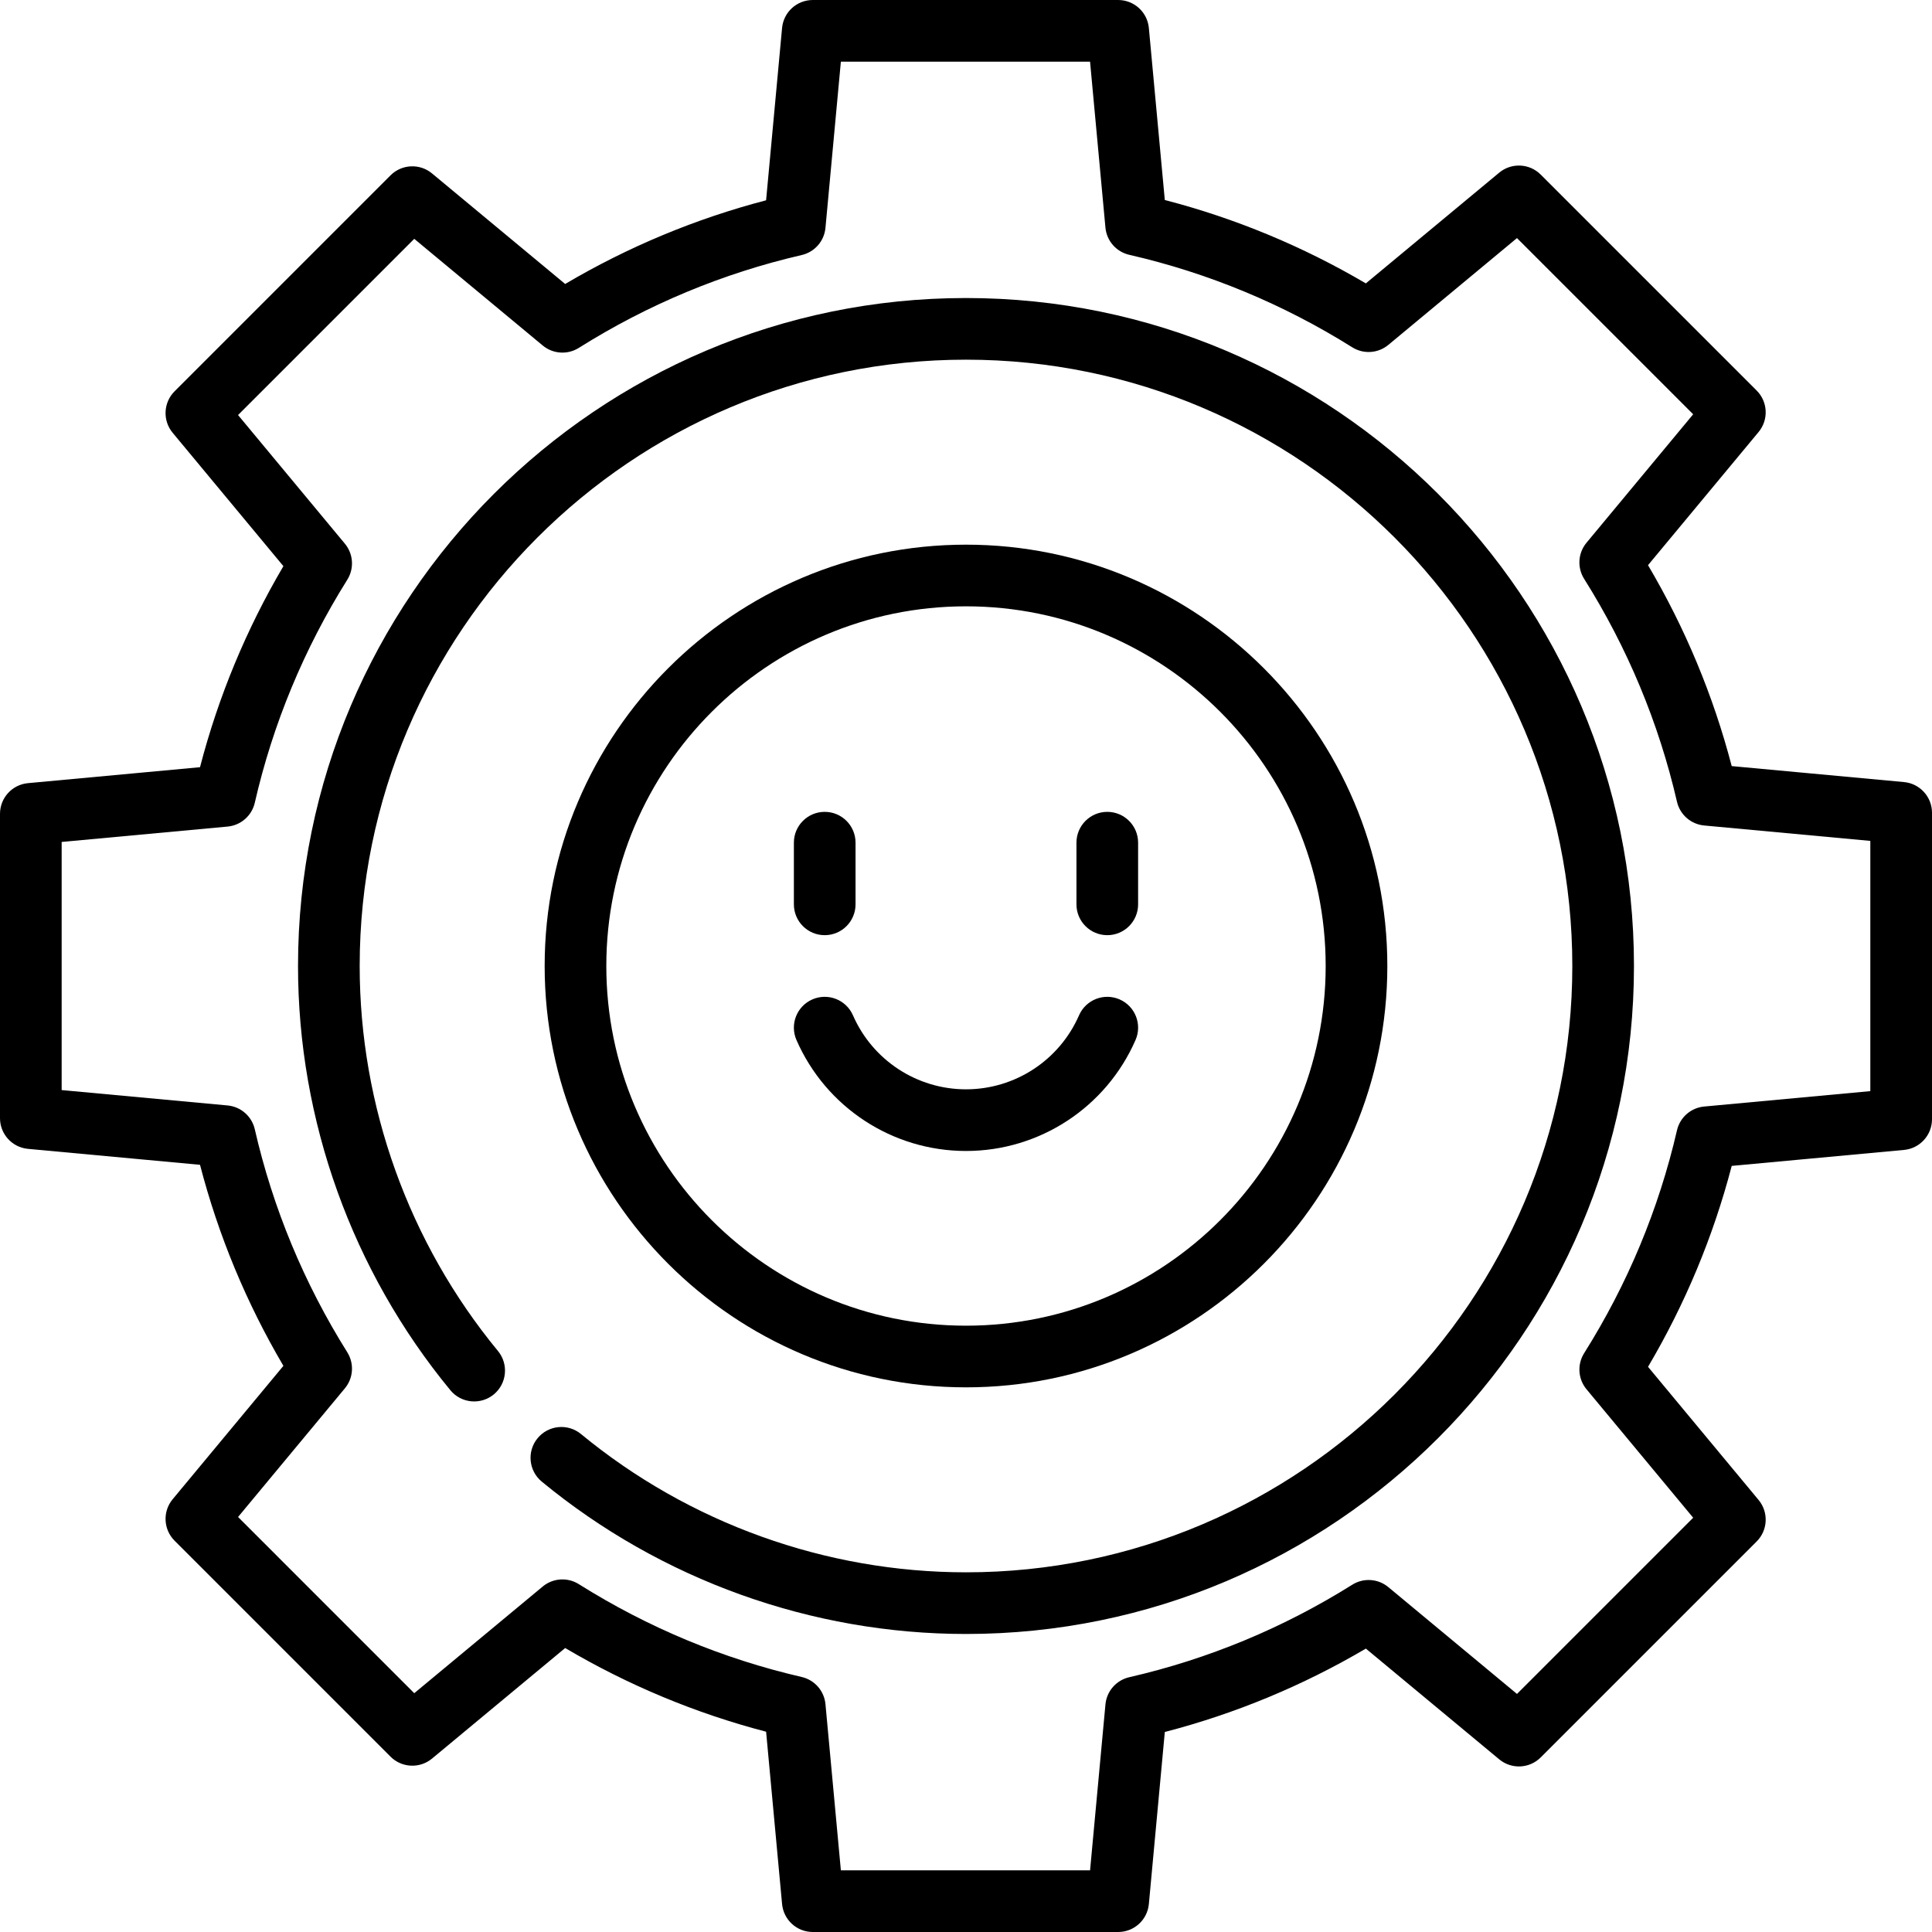
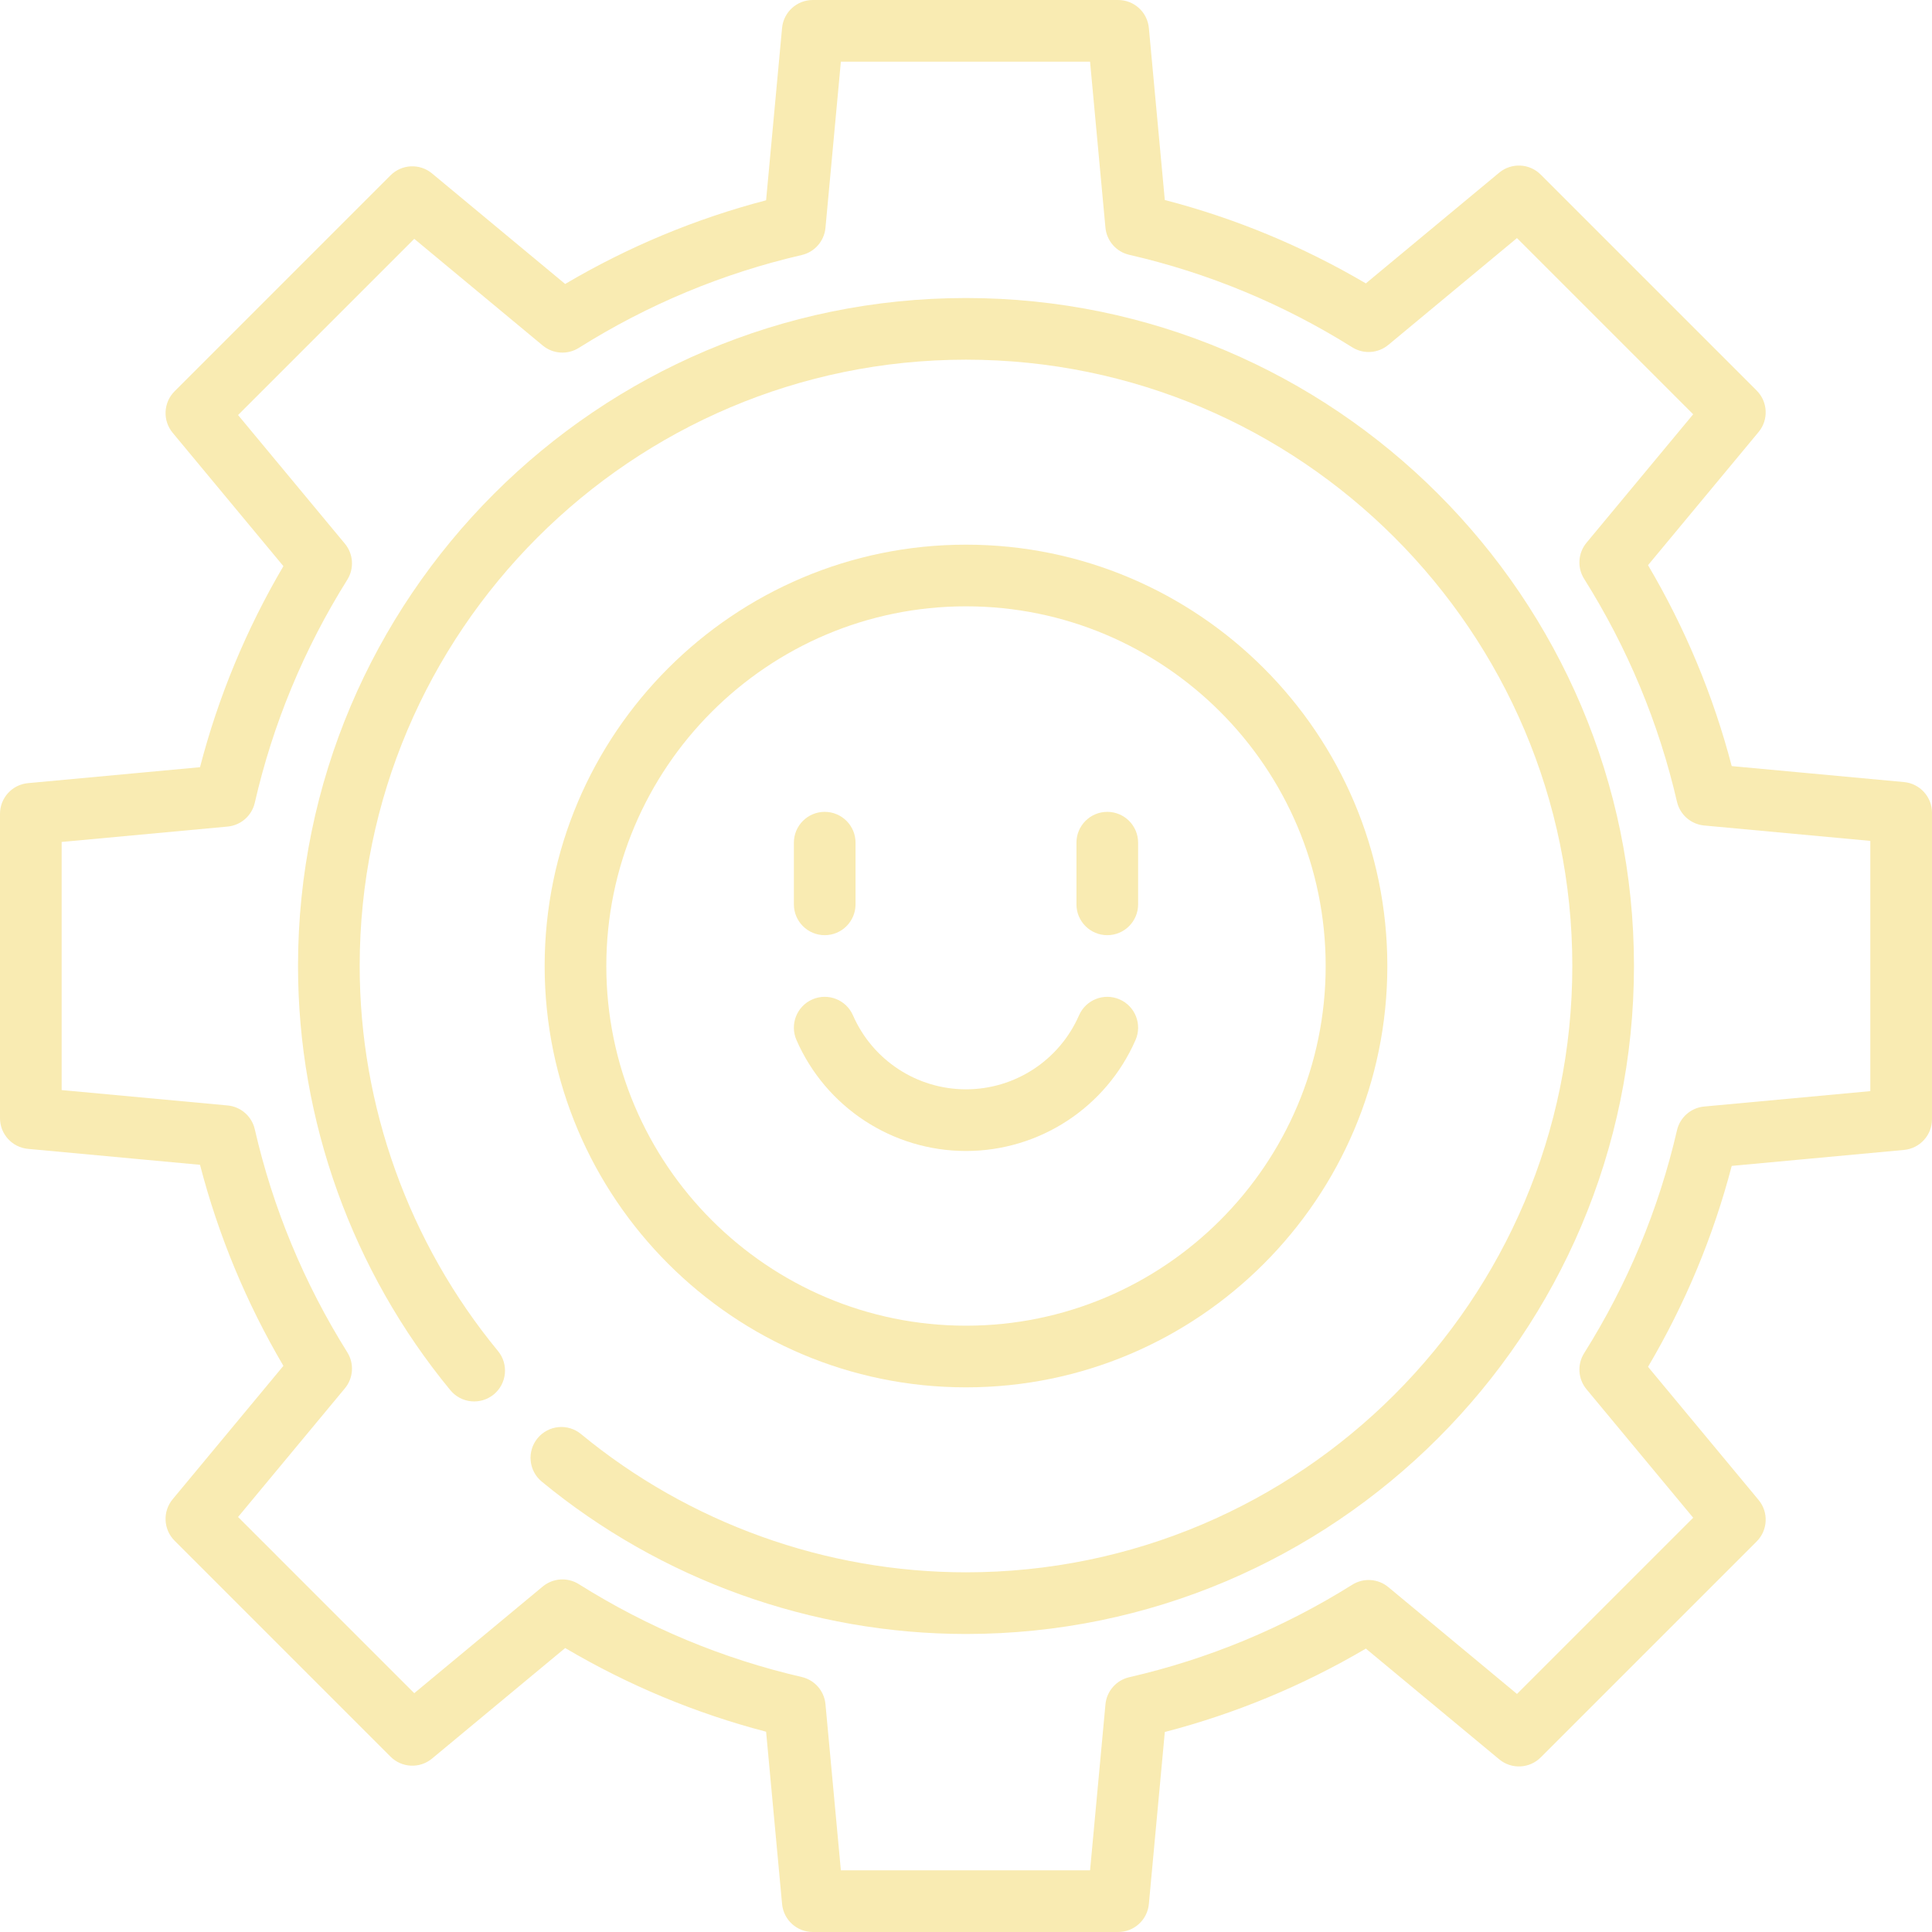
- <svg xmlns="http://www.w3.org/2000/svg" fill="#000000" height="800px" width="800px" version="1.1" id="Layer_1" viewBox="0 0 512.002 512.002" xml:space="preserve">
+ <svg xmlns="http://www.w3.org/2000/svg" fill="#F9EBB2" height="800px" width="800px" version="1.1" id="Layer_1" viewBox="0 0 512.002 512.002" xml:space="preserve">
  <g>
    <g>
      <path d="M504.584,207.258l-45.661-4.233c-4.877-18.675-12.319-36.538-22.179-53.247l29.299-35.286    c2.696-3.246,2.475-8.012-0.509-10.997l-57.229-57.229c-2.984-2.982-7.749-3.203-10.997-0.509l-35.343,29.346    c-16.719-9.835-34.593-17.249-53.279-22.1L304.46,7.416c-0.39-4.201-3.915-7.414-8.135-7.414h-80.933    c-4.22,0-7.745,3.214-8.135,7.416l-4.233,45.661c-18.677,4.878-36.54,12.32-53.248,22.179L114.49,45.959    c-3.246-2.697-8.012-2.474-10.997,0.509l-57.226,57.229c-2.984,2.984-3.204,7.75-0.509,10.997l29.346,35.343    c-9.835,16.72-17.249,34.594-22.1,53.279l-45.589,4.227C3.214,207.931,0,211.456,0,215.677v80.649c0,4.22,3.214,7.745,7.416,8.135    l45.589,4.227c4.851,18.685,12.265,36.56,22.1,53.279l-29.346,35.343c-2.696,3.246-2.475,8.012,0.509,10.997l57.227,57.229    c2.984,2.983,7.75,3.204,10.997,0.509l35.286-29.299c16.708,9.861,34.571,17.302,53.248,22.179l4.233,45.661    c0.389,4.202,3.915,7.416,8.135,7.416h80.933c4.22,0,7.745-3.214,8.135-7.416l4.227-45.589c18.686-4.851,36.56-12.265,53.279-22.1    l35.343,29.346c3.247,2.697,8.012,2.474,10.997-0.509l57.229-57.229c2.984-2.985,3.204-7.75,0.508-10.997l-29.298-35.284    c9.861-16.708,17.302-34.571,22.179-53.248l45.661-4.233c4.202-0.389,7.416-3.915,7.416-8.135v-81.217    C512,211.173,508.786,207.647,504.584,207.258z M495.66,289.162l-44.034,4.082c-3.509,0.326-6.414,2.863-7.206,6.297    c-4.829,20.907-13.107,40.782-24.605,59.068c-1.88,2.99-1.625,6.851,0.632,9.568l28.267,34.041l-46.695,46.695l-34.095-28.309    c-2.715-2.254-6.568-2.511-9.557-0.637c-18.299,11.467-38.184,19.715-59.103,24.514c-3.439,0.79-5.983,3.697-6.308,7.209    l-4.076,43.971H222.84l-4.082-44.034c-0.326-3.509-2.863-6.414-6.297-7.206c-20.907-4.829-40.782-13.107-59.068-24.605    c-2.992-1.879-6.852-1.623-9.568,0.631l-34.043,28.268l-46.694-46.695l28.309-34.095c2.253-2.714,2.511-6.568,0.637-9.557    c-11.467-18.299-19.715-38.184-24.513-59.103c-0.79-3.439-3.697-5.983-7.209-6.308l-43.972-4.076v-65.754l43.971-4.076    c3.513-0.326,6.421-2.869,7.209-6.308c4.798-20.919,13.046-40.804,24.513-59.103c1.874-2.989,1.616-6.843-0.637-9.557    l-28.309-34.095l46.694-46.695l34.044,28.268c2.718,2.257,6.579,2.511,9.568,0.631c18.285-11.498,38.158-19.775,59.067-24.605    c3.434-0.793,5.971-3.698,6.297-7.206l4.083-44.034h66.037l4.076,43.97c0.326,3.513,2.869,6.421,6.308,7.209    c20.919,4.799,40.804,13.047,59.103,24.514c2.989,1.873,6.843,1.614,9.557-0.637l34.095-28.309l46.695,46.695l-28.268,34.043    c-2.256,2.717-2.511,6.578-0.631,9.568c11.498,18.288,19.776,38.16,24.605,59.067c0.793,3.434,3.698,5.971,7.206,6.297    l44.034,4.083V289.162z" />
    </g>
  </g>
  <g>
    <g>
      <path d="M256,78.98c-97.61,0-177.021,79.411-177.021,177.021c0,40.906,14.339,80.832,40.377,112.425    c2.87,3.482,8.019,3.974,11.503,1.109c3.482-2.87,3.977-8.019,1.109-11.503c-23.634-28.673-36.648-64.91-36.648-102.032    c0-88.6,72.081-160.681,160.681-160.681s160.681,72.081,160.681,160.681S344.6,416.682,256,416.682    c-37.122,0-73.359-13.015-102.032-36.648c-3.482-2.869-8.631-2.374-11.503,1.109c-2.869,3.483-2.374,8.632,1.109,11.503    c31.594,26.038,71.52,40.377,112.425,40.377c97.61,0,177.021-79.411,177.021-177.021S353.61,78.98,256,78.98z" />
    </g>
  </g>
  <g>
    <g>
      <path d="M256,144.342c-61.57,0-111.66,50.09-111.66,111.66s50.09,111.66,111.66,111.66s111.66-50.09,111.66-111.66    S317.57,144.342,256,144.342z M256,351.321c-52.56,0-95.319-42.76-95.319-95.319s42.76-95.319,95.319-95.319    s95.319,42.76,95.319,95.319S308.56,351.321,256,351.321z" />
    </g>
  </g>
  <g>
    <g>
      <path d="M293.442,215.151c-4.513,0-8.17,3.657-8.17,8.17v16.34c0,4.513,3.658,8.17,8.17,8.17c4.513,0,8.17-3.657,8.17-8.17v-16.34    C301.613,218.808,297.956,215.151,293.442,215.151z" />
    </g>
  </g>
  <g>
    <g>
      <path d="M218.558,215.151c-4.513,0-8.17,3.657-8.17,8.17v16.34c0,4.513,3.657,8.17,8.17,8.17s8.17-3.657,8.17-8.17v-16.34    C226.728,218.808,223.071,215.151,218.558,215.151z" />
    </g>
  </g>
  <g>
    <g>
      <path d="M296.715,264.856c-4.133-1.809-8.951,0.08-10.759,4.214c-5.207,11.914-16.966,19.613-29.956,19.613    c-12.991,0-24.749-7.698-29.956-19.613c-1.807-4.135-6.625-6.024-10.759-4.214c-4.134,1.807-6.021,6.623-4.214,10.759    c7.809,17.864,25.444,29.408,44.929,29.408s37.12-11.544,44.929-29.408C302.736,271.479,300.849,266.663,296.715,264.856z" />
    </g>
  </g>
</svg>
